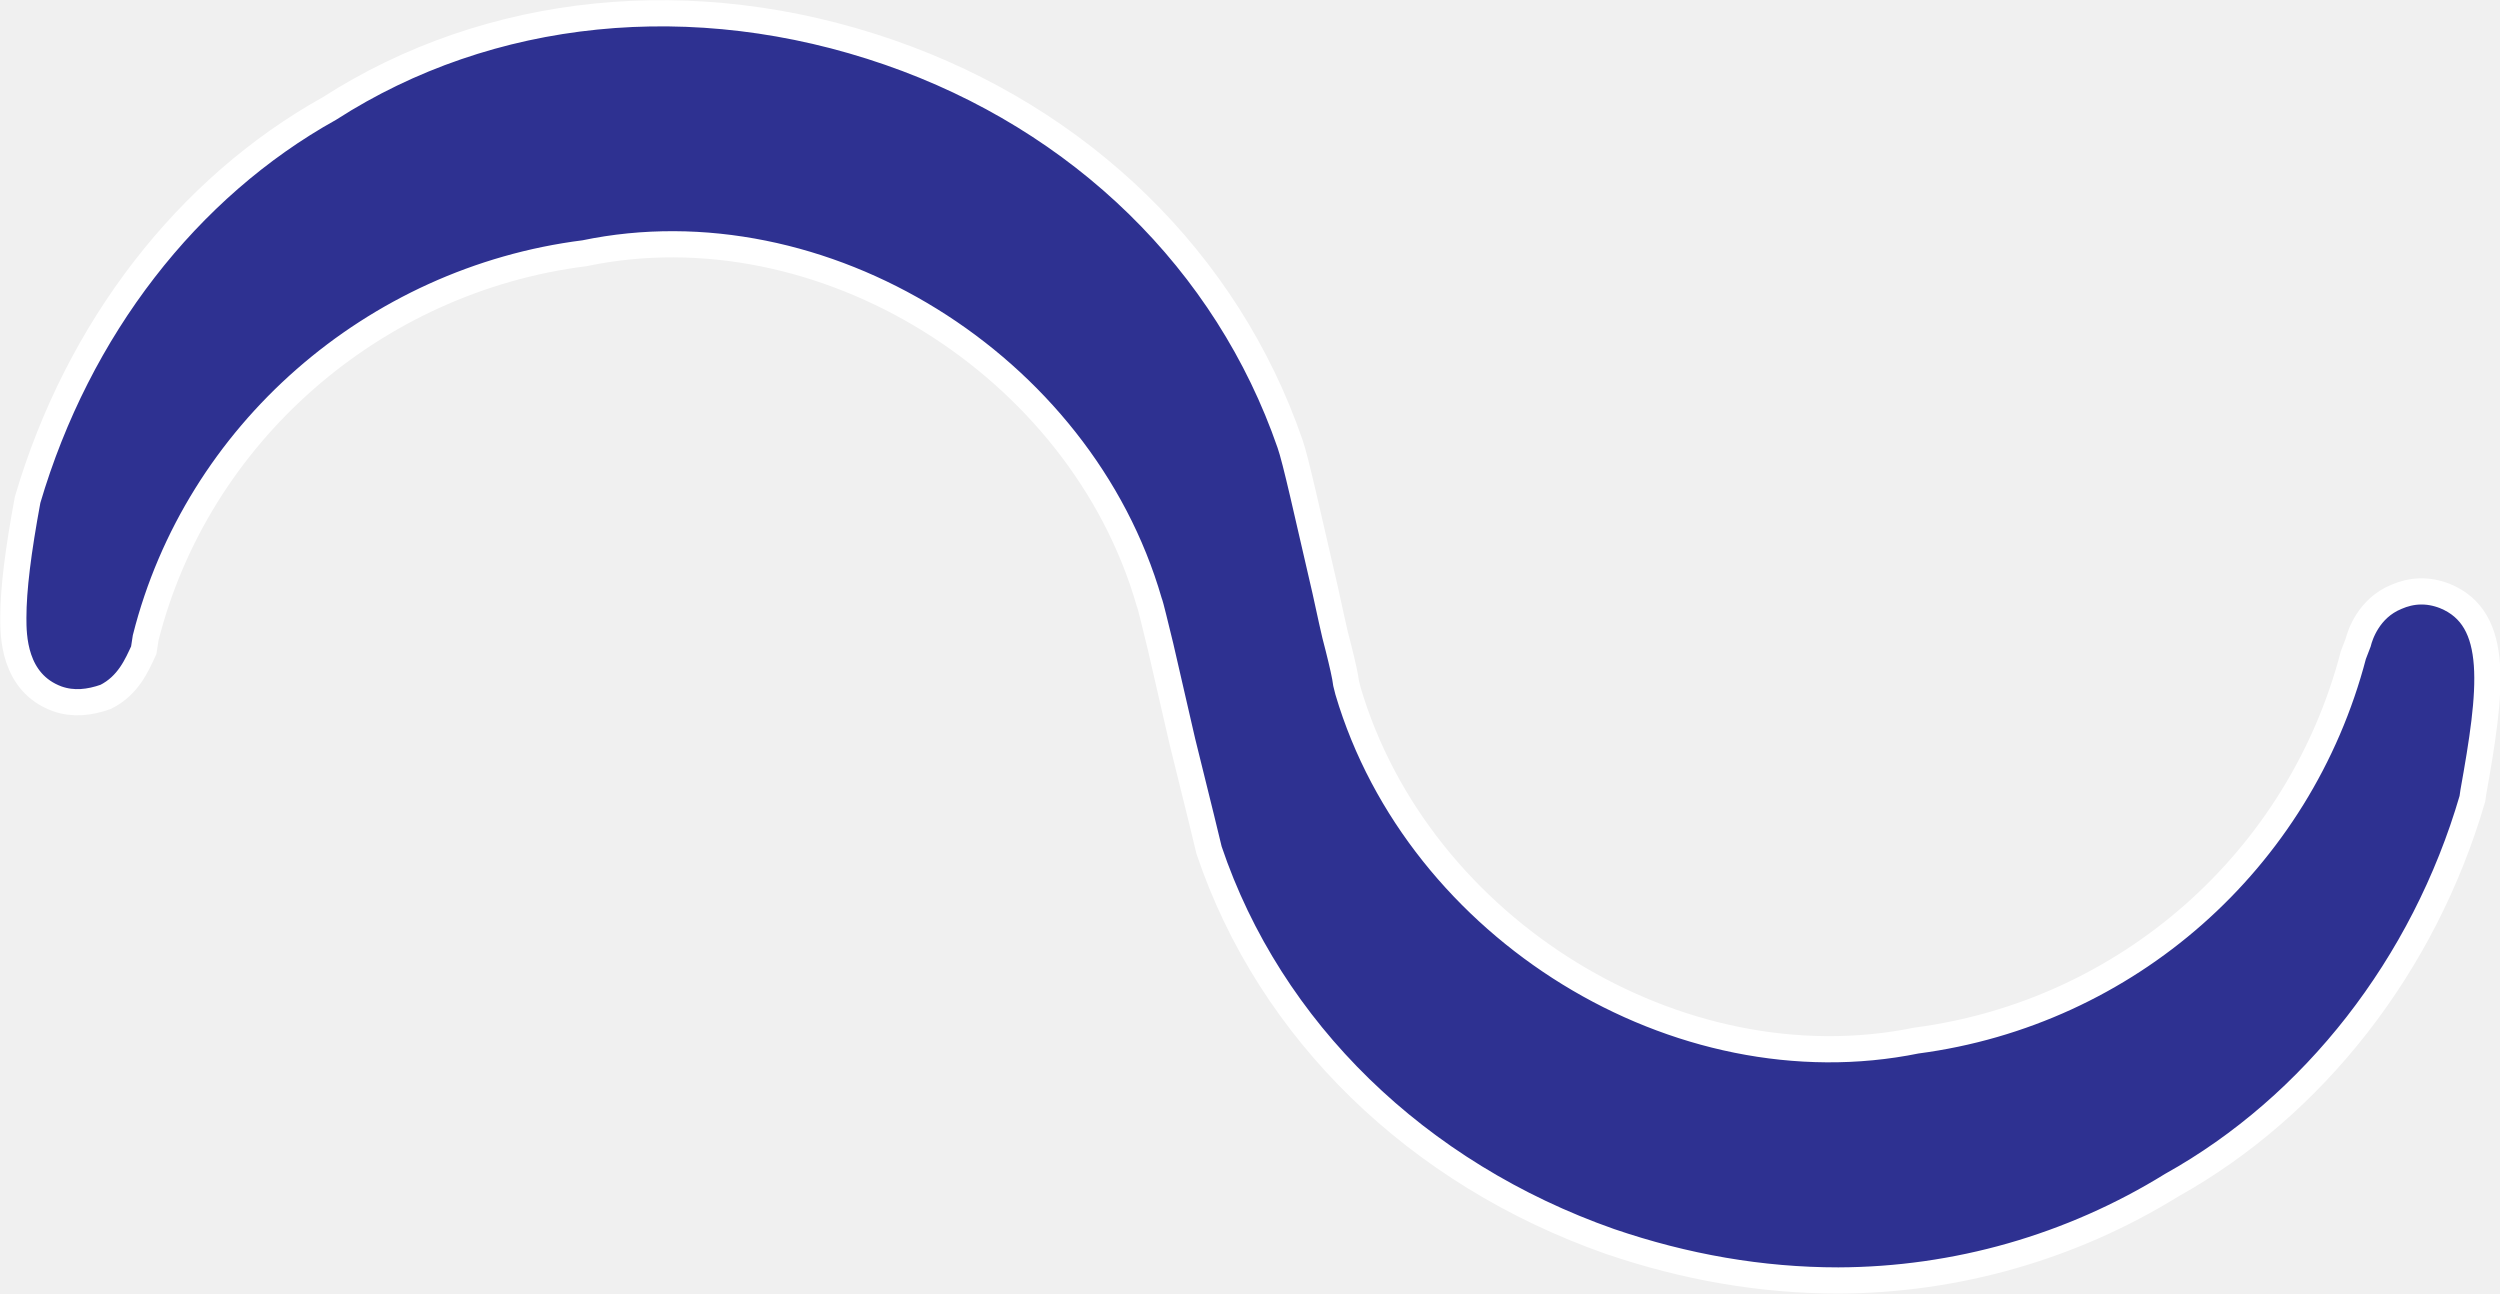
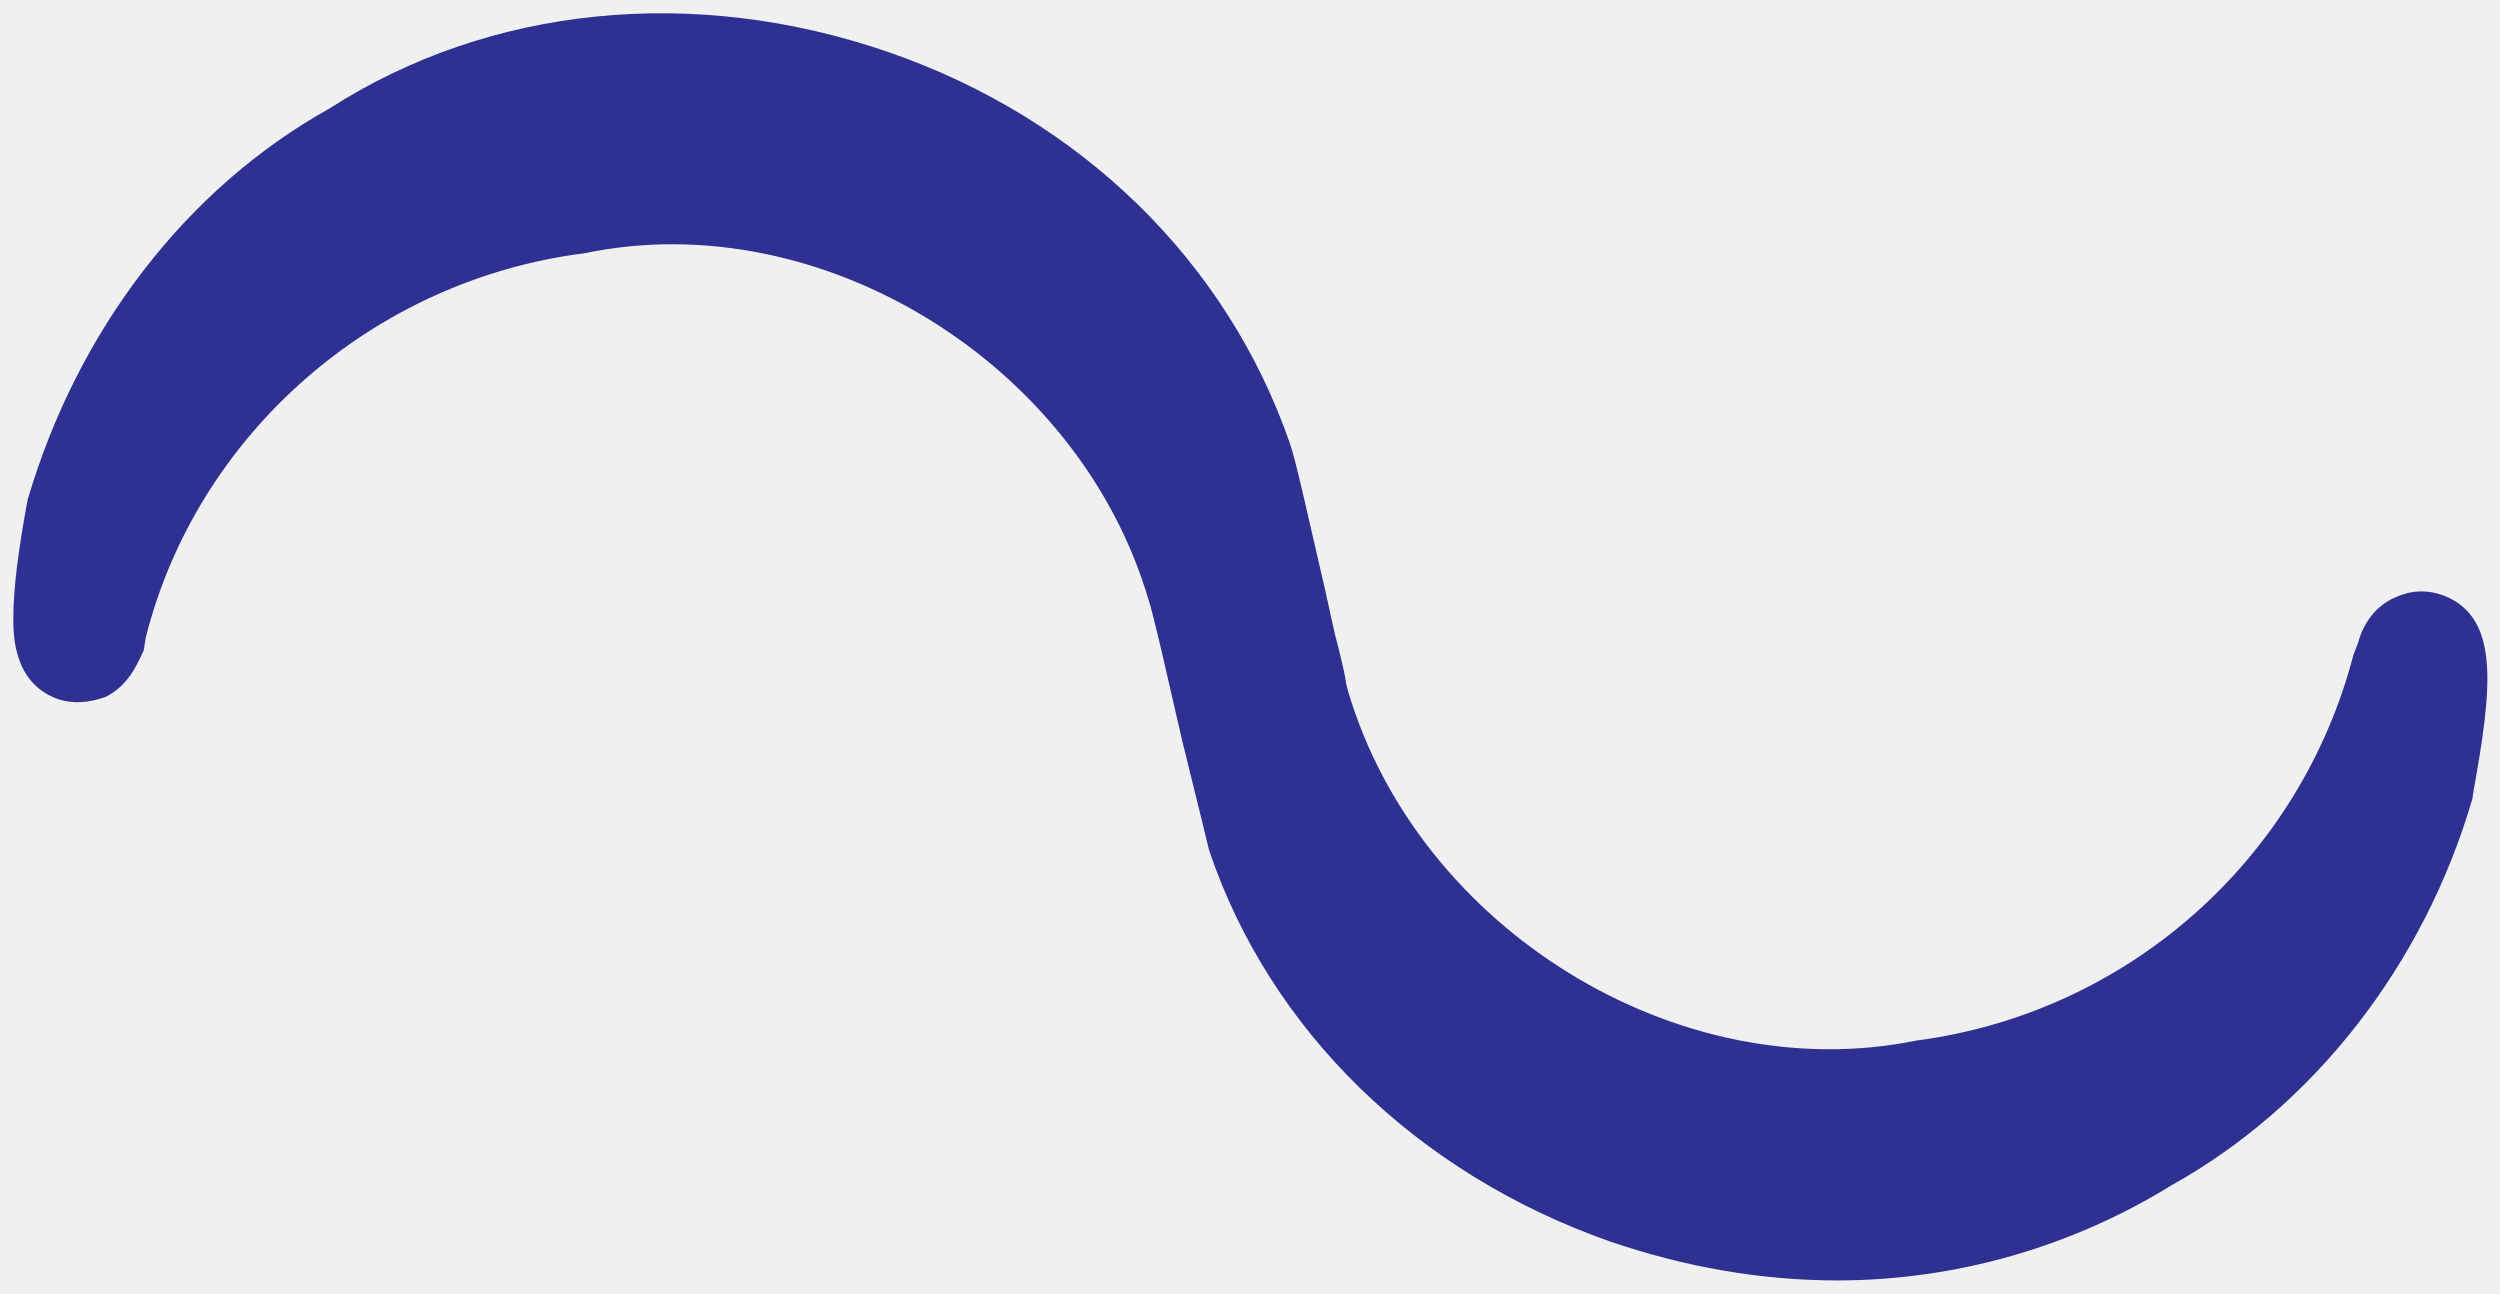
<svg xmlns="http://www.w3.org/2000/svg" viewBox="0 0 262.6 135.9" xml:space="preserve">
-   <path d="M193.1 134.5c-8.1 0-16.1-1.4-24-4.1-20.2-7.1-35.7-22.1-42.1-41.1-.2-.9-1-4.1-2.8-11.4l-2.3-10c-.6-2.4-1-4.2-1.2-4.7-7.2-24.9-34.4-41.8-59.3-36.6-22.2 2.8-40.7 19-46.1 40.4l-.2 1.3c-.7 1.5-1.6 3.7-4 4.9-1.7.6-3.4.8-5.1.2-4.6-1.7-4.6-6.7-4.6-8.5 0-3 .5-7 1.5-12.4 5.3-18 16.8-32.8 31.7-41.1C51.4.6 72.9-1.6 93.4 5.5c20.2 7 35.5 22 42.1 41.1.6 1.7 1.8 7.2 3.7 15.4.5 2.2.9 4.3 1.4 6.1.4 1.6.7 2.9.8 3.7l.2.8c7.4 25 34.7 41.8 59.7 36.7a54.8 54.8 0 0 0 45.9-40.5l.5-1.3c.2-.8 1.1-3.6 4-4.8 1.6-.7 3.3-.8 5.1-.1 5.9 2.4 4.9 10 3 20.6l-.1.7c-5.1 17.5-16.7 32.3-31.6 40.6a67 67 0 0 1-35 10z" style="fill:#2e3191;stroke:#fff;stroke-width:2.75;stroke-miterlimit:10" />
+   <path d="M193.1 134.5c-8.1 0-16.1-1.4-24-4.1-20.2-7.1-35.7-22.1-42.1-41.1-.2-.9-1-4.1-2.8-11.4l-2.3-10c-.6-2.4-1-4.2-1.2-4.7-7.2-24.9-34.4-41.8-59.3-36.6-22.2 2.8-40.7 19-46.1 40.4l-.2 1.3c-.7 1.5-1.6 3.7-4 4.9-1.7.6-3.4.8-5.1.2-4.6-1.7-4.6-6.7-4.6-8.5 0-3 .5-7 1.5-12.4 5.3-18 16.8-32.8 31.7-41.1C51.4.6 72.9-1.6 93.4 5.5c20.2 7 35.5 22 42.1 41.1.6 1.7 1.8 7.2 3.7 15.4.5 2.2.9 4.3 1.4 6.1.4 1.6.7 2.9.8 3.7l.2.8c7.4 25 34.7 41.8 59.7 36.7a54.8 54.8 0 0 0 45.9-40.5l.5-1.3c.2-.8 1.1-3.6 4-4.8 1.6-.7 3.3-.8 5.1-.1 5.9 2.4 4.9 10 3 20.6l-.1.7c-5.1 17.5-16.7 32.3-31.6 40.6a67 67 0 0 1-35 10z" style="fill:#2e3191" />
</svg>
